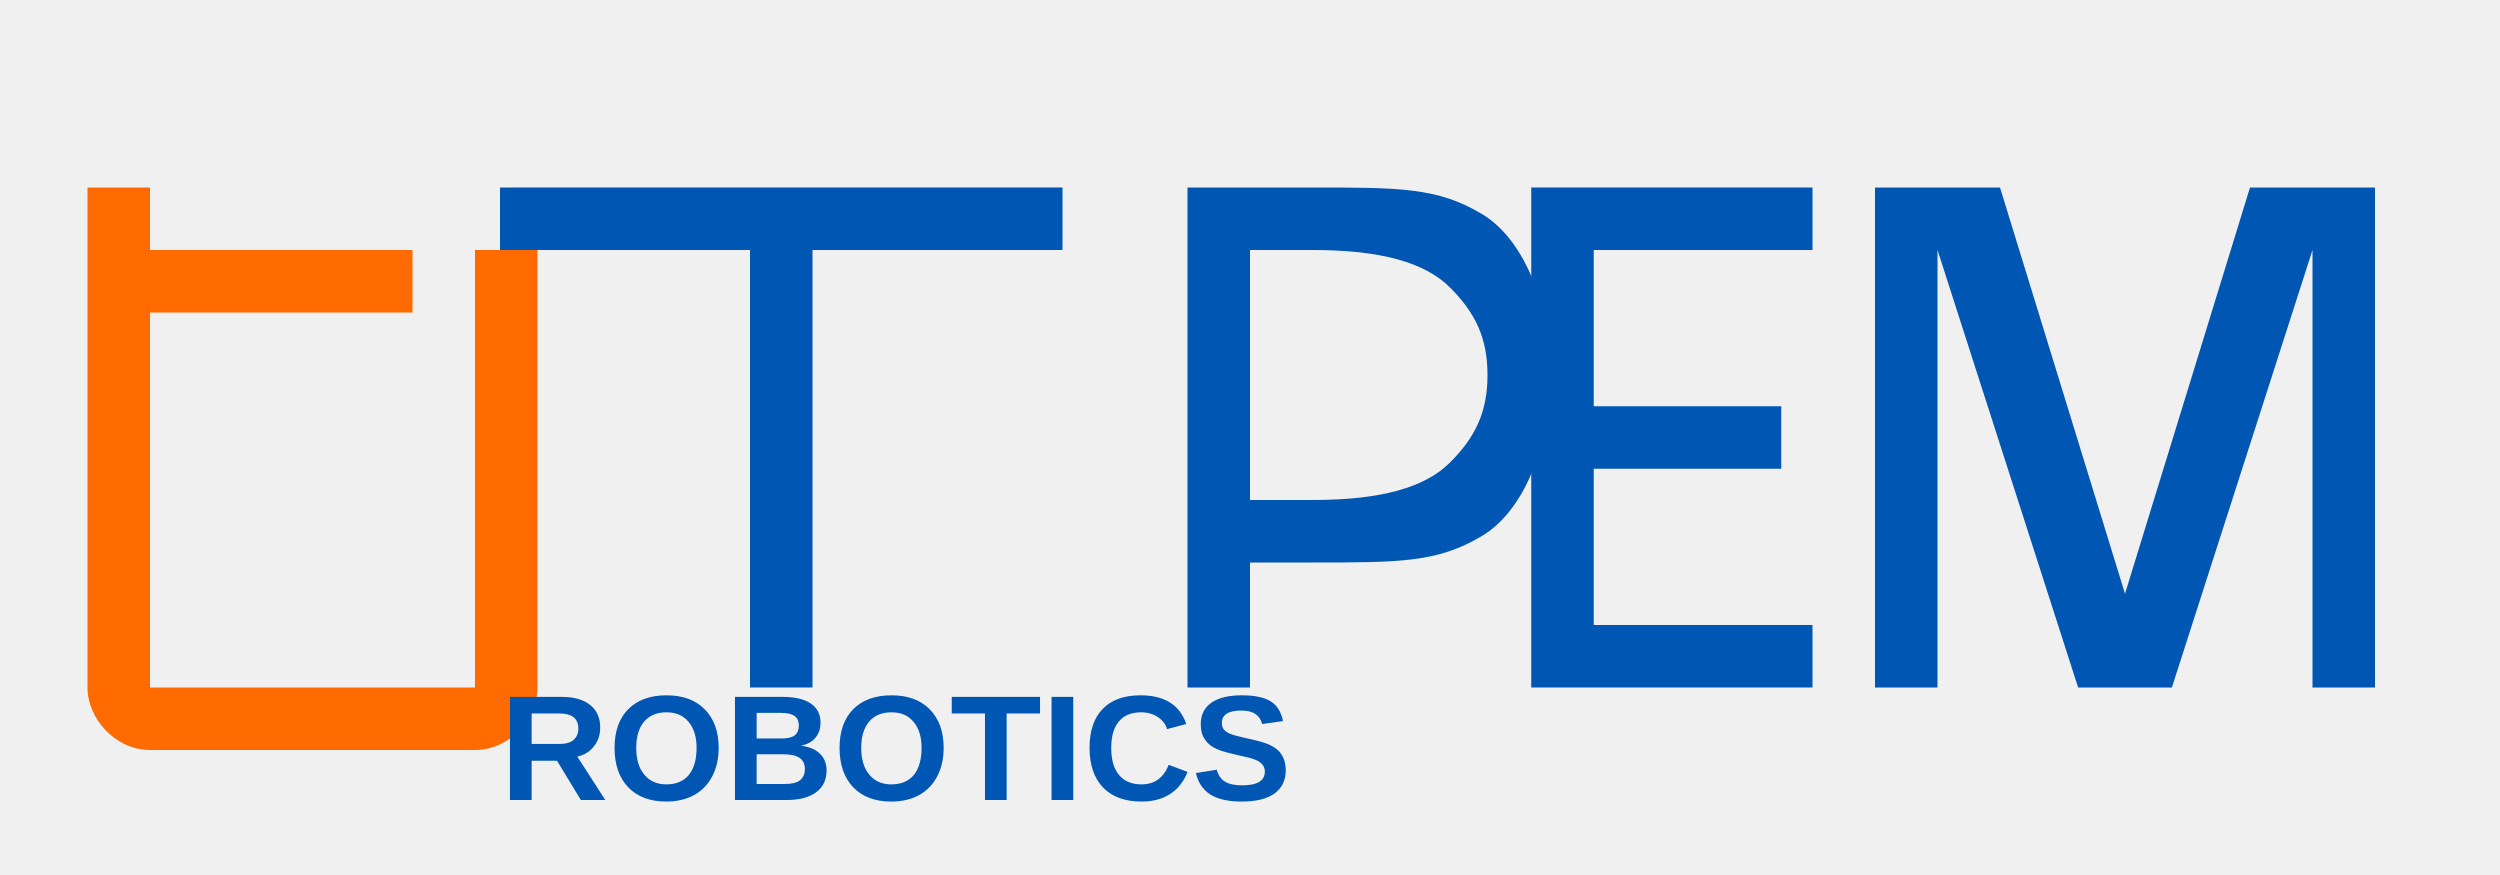
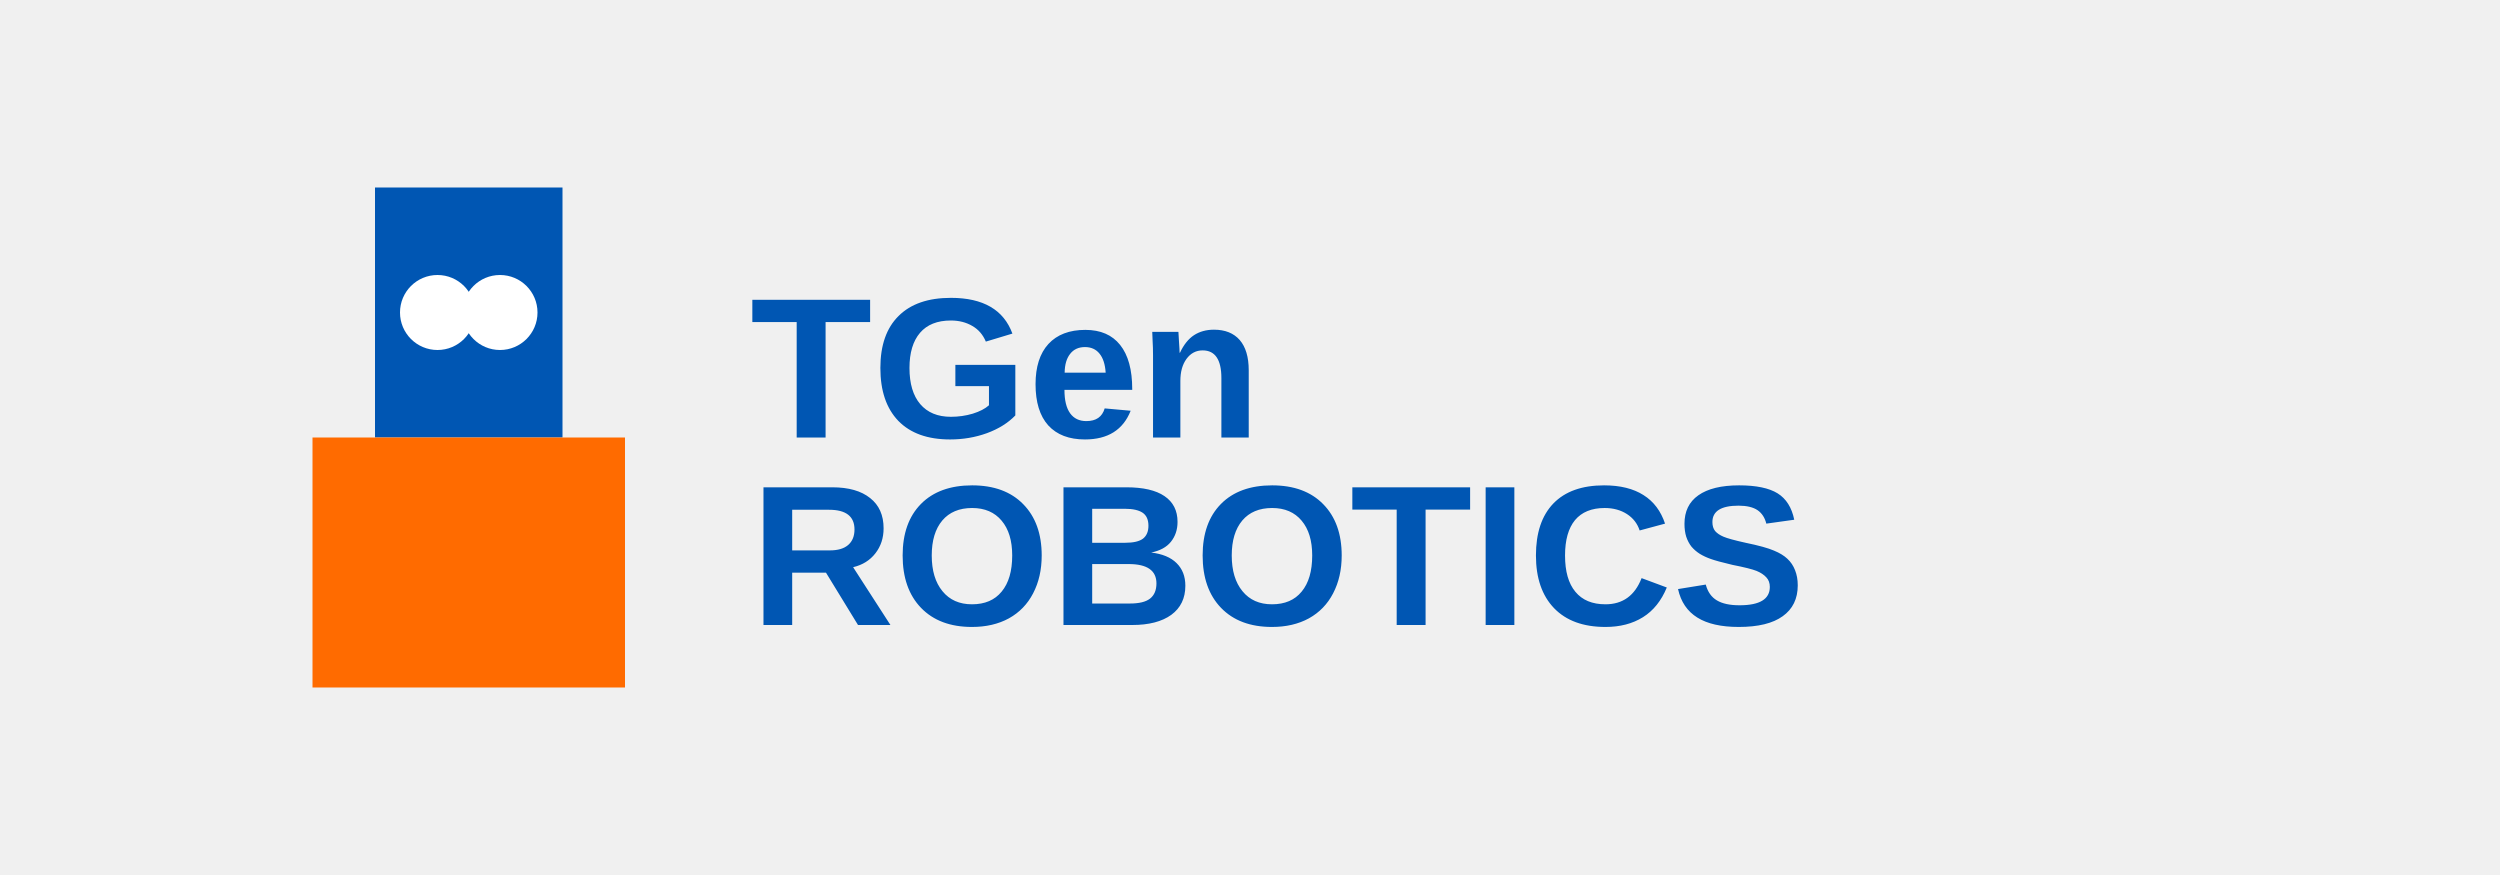
- <svg xmlns="http://www.w3.org/2000/svg" width="200" height="70" viewBox="0 0 200 70" fill="none" version="1.1" id="svg1">
-   <g id="Logo">
-     <path d="M 60,20 H 40 V 15 H 85 V 20 H 65 V 55 H 60 Z" fill="#0056b3" id="path1" />
-     <path d="M 90,15 H 105 C 112,15 115,15 118.535,17.111 C 121.742,19 124,24 124,30 C 124,36 121.742,41 118.535,42.889 C 115,45 112,45 105,45 H 100 V 55 H 95 V 15 Z m 10,5 V 40 H 105 C 110.5,40 114,39 116,37 C 118,35 119,33 119,30 C 119,27 118,25 116,23 C 114,21 110.5,20 105,20 Z" fill="#0056b3" id="path3" />
-     <path d="m 145,15 v 5 h -17.5 v 12.5 h 15 v 5 h -15 V 50 H 145 v 5 h -22.5 V 15 Z" fill="#0056b3" id="path4" />
-     <path d="m 150,15 h 10 l 10,32.5 10,-32.5 h 10 v 40 h -5 V 20 l -11.25,35 h -7.5 L 155,20 v 35 h -5 z" fill="#0056b3" id="path5" />
-     <path fill="#ff6b00" d="m 43,55 c 0,0 0,0 0,0 0,2.5 -2.24,5 -5,5 H 12 c -2.761,0 -5,-2.5 -5,-5 0,0 0,0 0,0 v -35 -5 h 5 v 5 5 H 33 V 20 H 12 v 35 H 38 V 20 h 5 z" id="path6" />
-     <text xml:space="preserve" style="font-style:normal;font-variant:normal;font-weight:normal;font-stretch:normal;font-size:12px;font-family:Arial;-inkscape-font-specification:Arial;fill:#0056b3;fill-opacity:1;stroke-width:1px;stroke-linecap:butt;stroke-linejoin:miter;stroke-opacity:1" x="40" y="64" id="text1">
-       <tspan id="tspan1" x="40" y="64" style="font-style:normal;font-variant:normal;font-weight:bold;font-stretch:normal;font-size:12px;font-family:Arial;-inkscape-font-specification:'Arial Bold';fill:#0056b3">ROBOTICS</tspan>
-     </text>
+ <svg xmlns="http://www.w3.org/2000/svg" viewBox="0 0 200 70">
+   <style>
+     .logo-text { fill: #0056b3; font-family: Arial, sans-serif; font-weight: bold; }
+     .robot-head { fill: #0056b3; }
+     .robot-body { fill: #ff6b00; }
+     .robot-eye { fill: white; }
+   </style>
+   <g>
+     <path class="robot-head" d="M30 15 L45 15 L45 35 L30 35 Z" />
+     <path class="robot-body" d="M25 35 L50 35 L50 55 L25 55 Z" />
+     <circle class="robot-eye" cx="35" cy="25" r="3" />
+     <circle class="robot-eye" cx="40" cy="25" r="3" />
+     <text x="60" y="35" class="logo-text" font-size="16">TGen</text>
+     <text x="60" y="50" class="logo-text" font-size="16">ROBOTICS</text>
  </g>
</svg>
